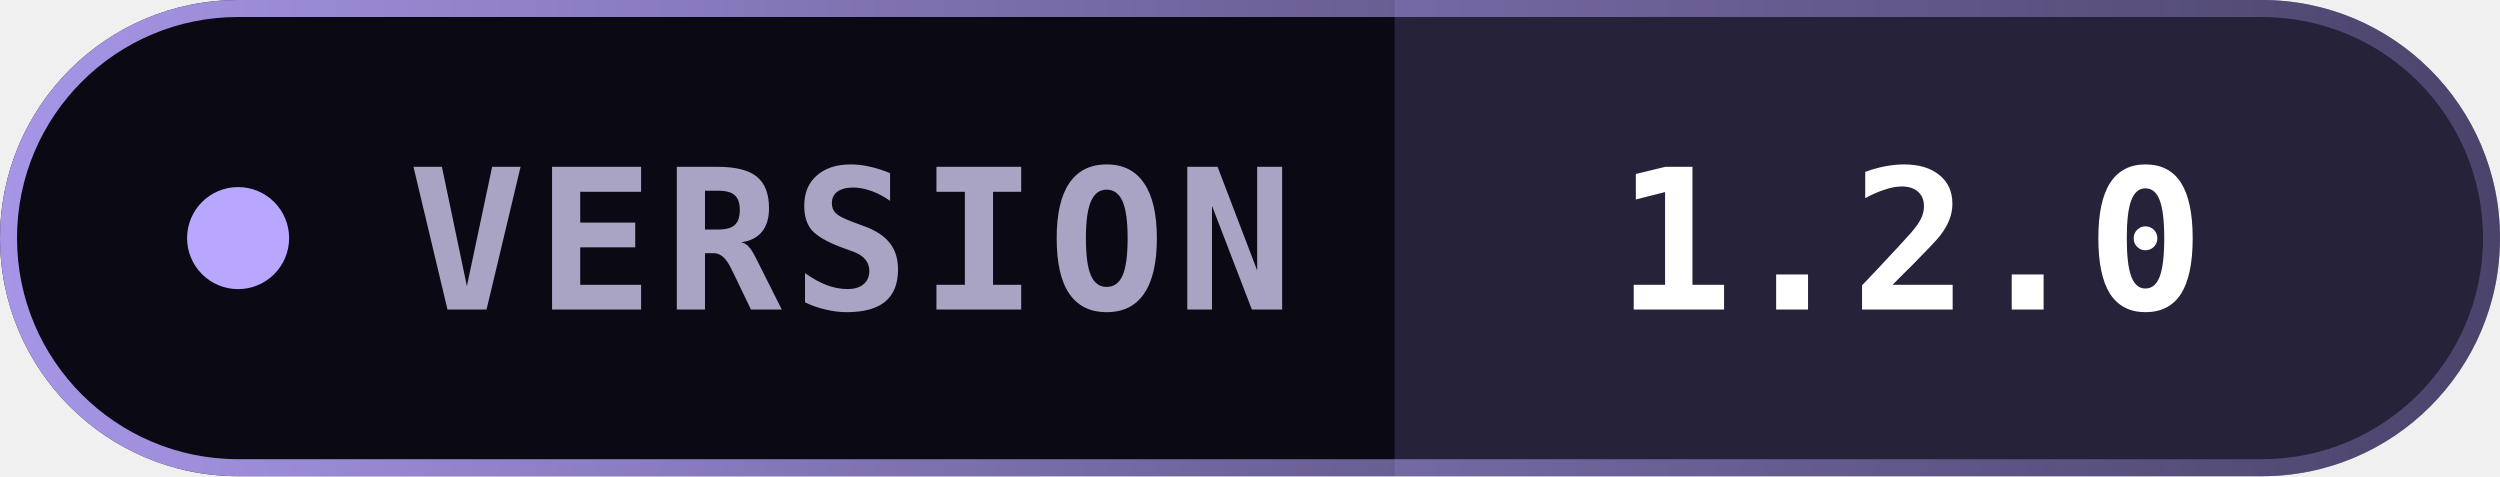
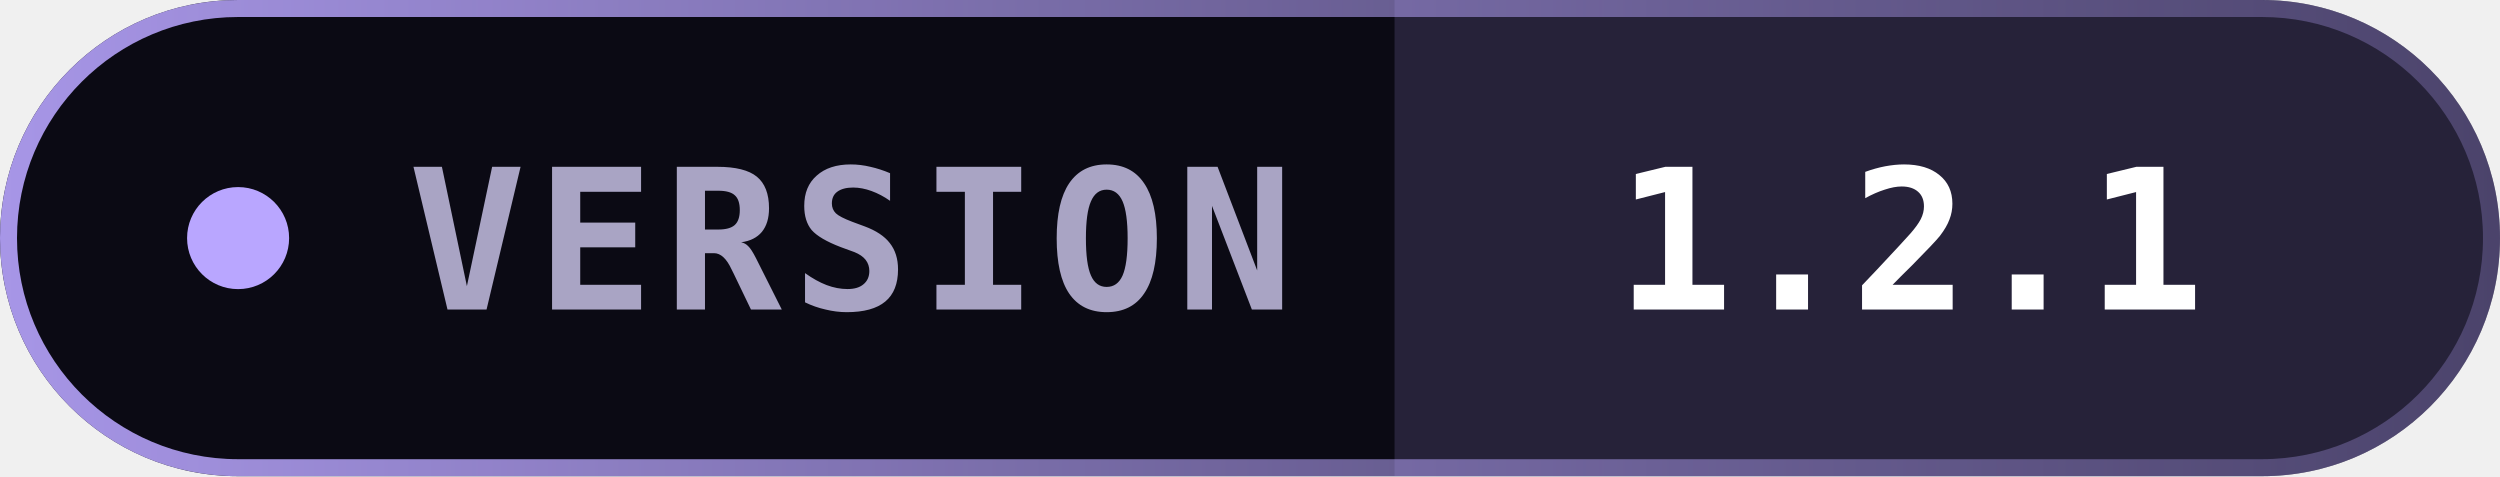
- <svg xmlns="http://www.w3.org/2000/svg" width="147" height="28" viewBox="0 0 147 28" role="img" aria-label="Version: 1.2.0">
+ <svg xmlns="http://www.w3.org/2000/svg" width="147" height="28" viewBox="0 0 147 28" role="img" aria-label="Version: 1.2.1">
  <defs>
    <linearGradient id="edge" x1="0" x2="1">
      <stop offset="0" stop-color="#b9a6ff" stop-opacity=".9" />
      <stop offset="1" stop-color="#b9a6ff" stop-opacity=".25" />
    </linearGradient>
    <linearGradient id="sheen" gradientUnits="userSpaceOnUse" x1="-80" x2="0">
      <stop offset="0" stop-color="#fff" stop-opacity="0" />
      <stop offset=".5" stop-color="#fff" stop-opacity=".22" />
      <stop offset="1" stop-color="#fff" stop-opacity="0" />
      <animateTransform attributeName="gradientTransform" type="translate" values="0 0;307 0;307 0" keyTimes="0;.45;1" dur="4s" repeatCount="indefinite" />
    </linearGradient>
    <clipPath id="r">
      <rect width="147" height="28" rx="14" />
    </clipPath>
  </defs>
  <g clip-path="url(#r)">
    <rect width="147" height="28" fill="#0b0a14" />
    <rect x="82" width="65" height="28" fill="#b9a6ff" fill-opacity=".16" />
    <rect width="147" height="28" fill="url(#sheen)" />
  </g>
  <rect x=".5" y=".5" width="146" height="27" rx="13.5" fill="none" stroke="url(#edge)" />
  <circle cx="14" cy="14" r="3" fill="#b9a6ff" />
  <g font-family="JetBrains Mono,SFMono-Regular,Menlo,Consolas,monospace" font-size="11.5" font-weight="600">
    <text x="24" y="18.2" fill="#a9a4c4" letter-spacing=".6">VERSION</text>
-     <text x="95" y="18.2" fill="#ffffff">1.2.0</text>
+     <text x="95" y="18.2" fill="#ffffff">1.2.1</text>
  </g>
</svg>
